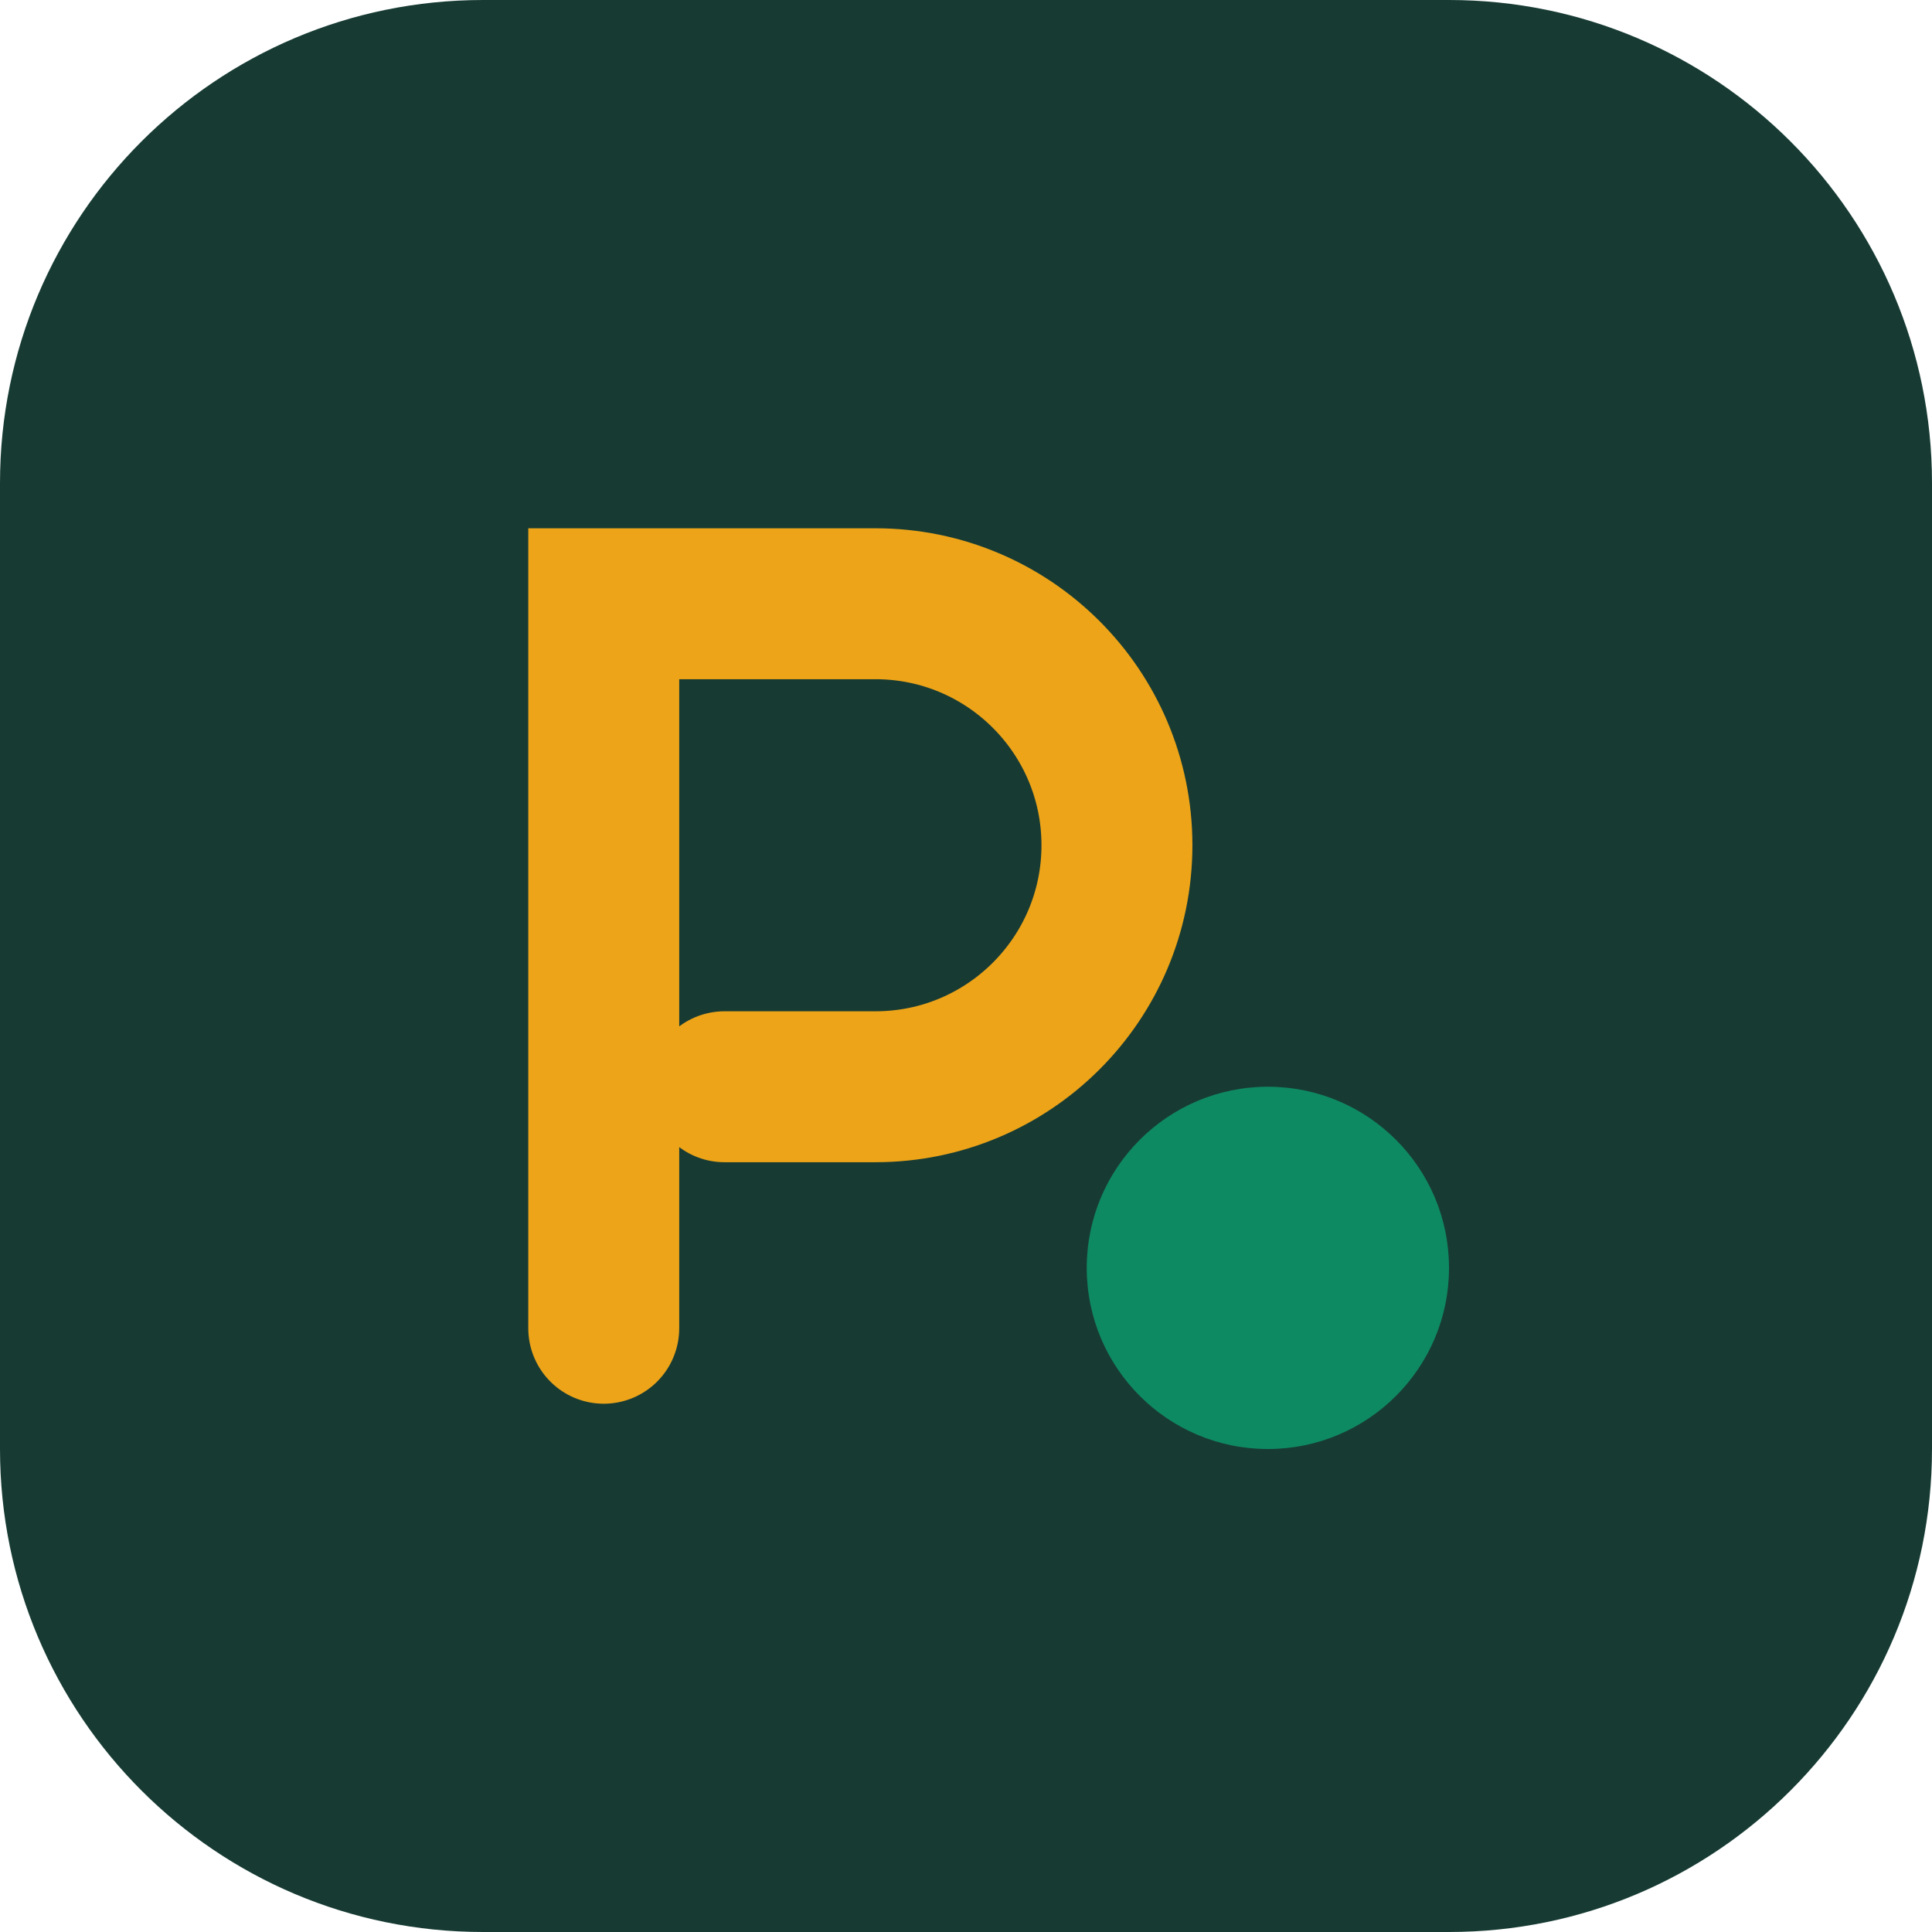
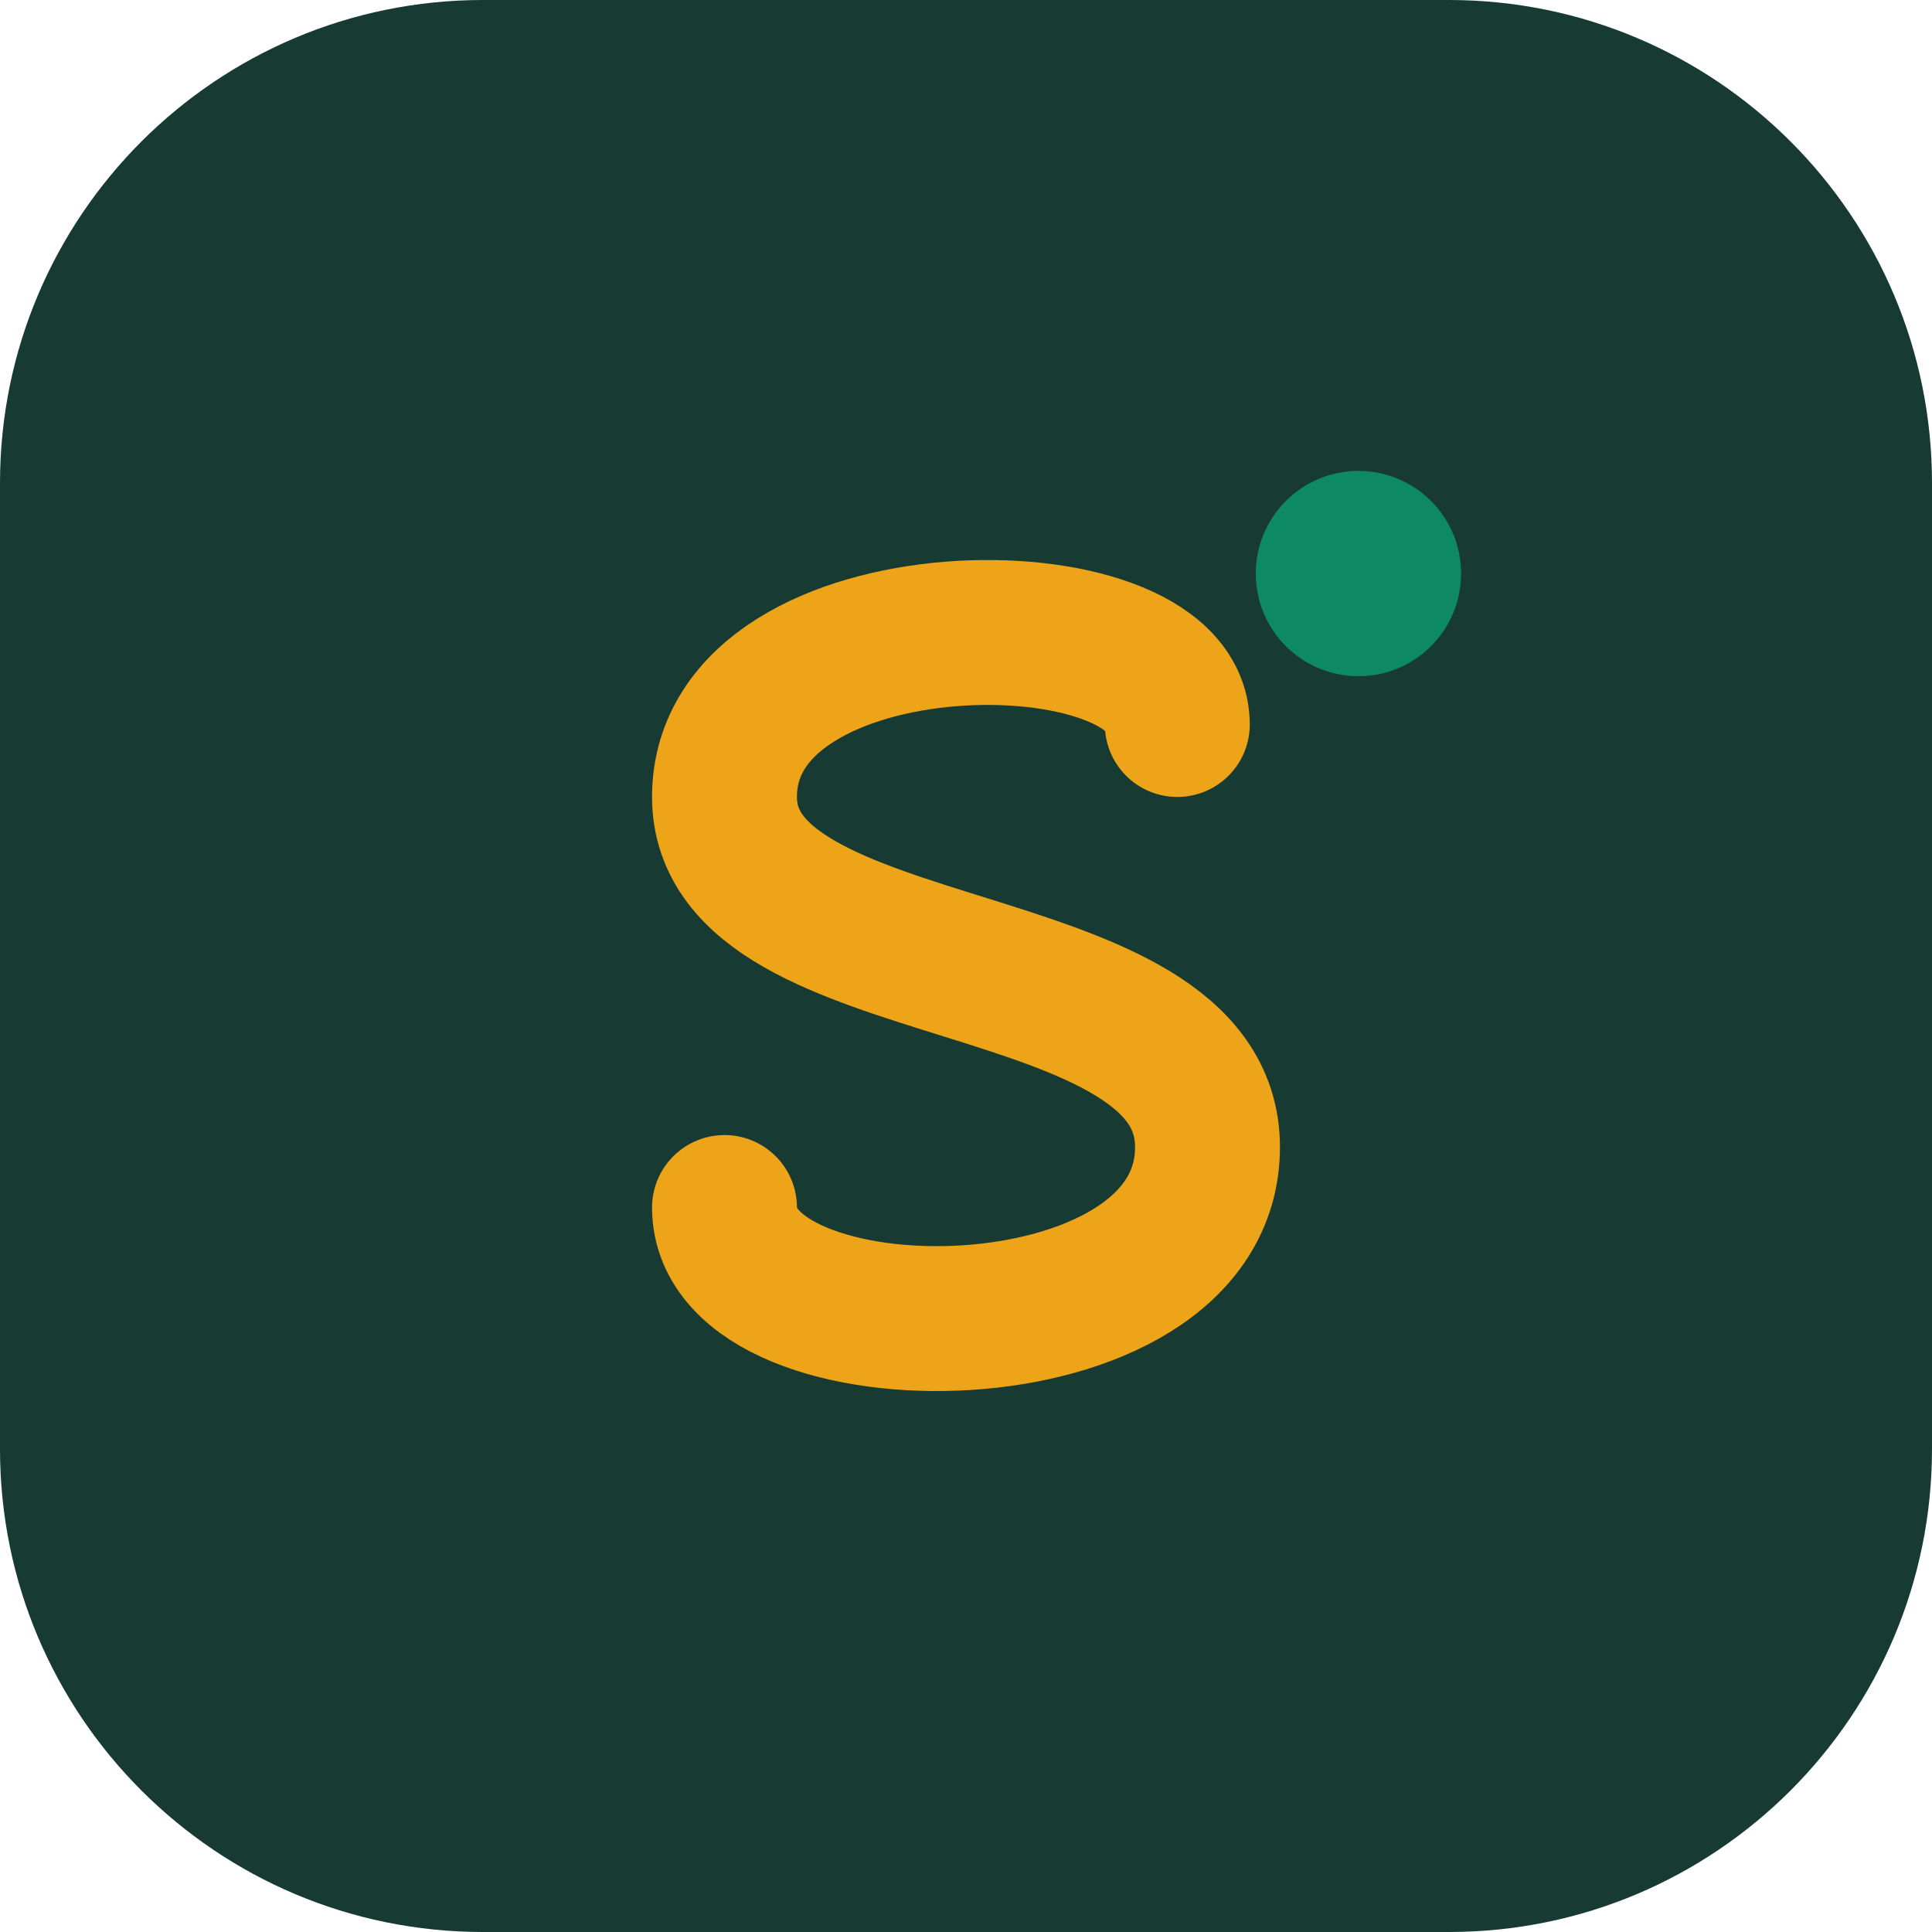
<svg xmlns="http://www.w3.org/2000/svg" viewBox="0 0 32 32">
  <rect width="32" height="32" rx="8" fill="#173B33" />
-   <path d="M10 22V10h4.5a4 4 0 0 1 0 8H12" stroke="#EDA419" stroke-width="2.5" fill="none" stroke-linecap="round" />
-   <circle cx="21" cy="21" r="3" fill="#0E8A62" />
+   <path d="M19.5 12C19.5 9.8 12 9.8 12 13.2C12 16.4 20 15.6 20 19C20 22.6 12 22.6 12 20" stroke="#EDA419" stroke-width="2.4" fill="none" stroke-linecap="round" />
+   <circle cx="22.5" cy="9.5" r="1.7" fill="#0E8A62" />
</svg>
